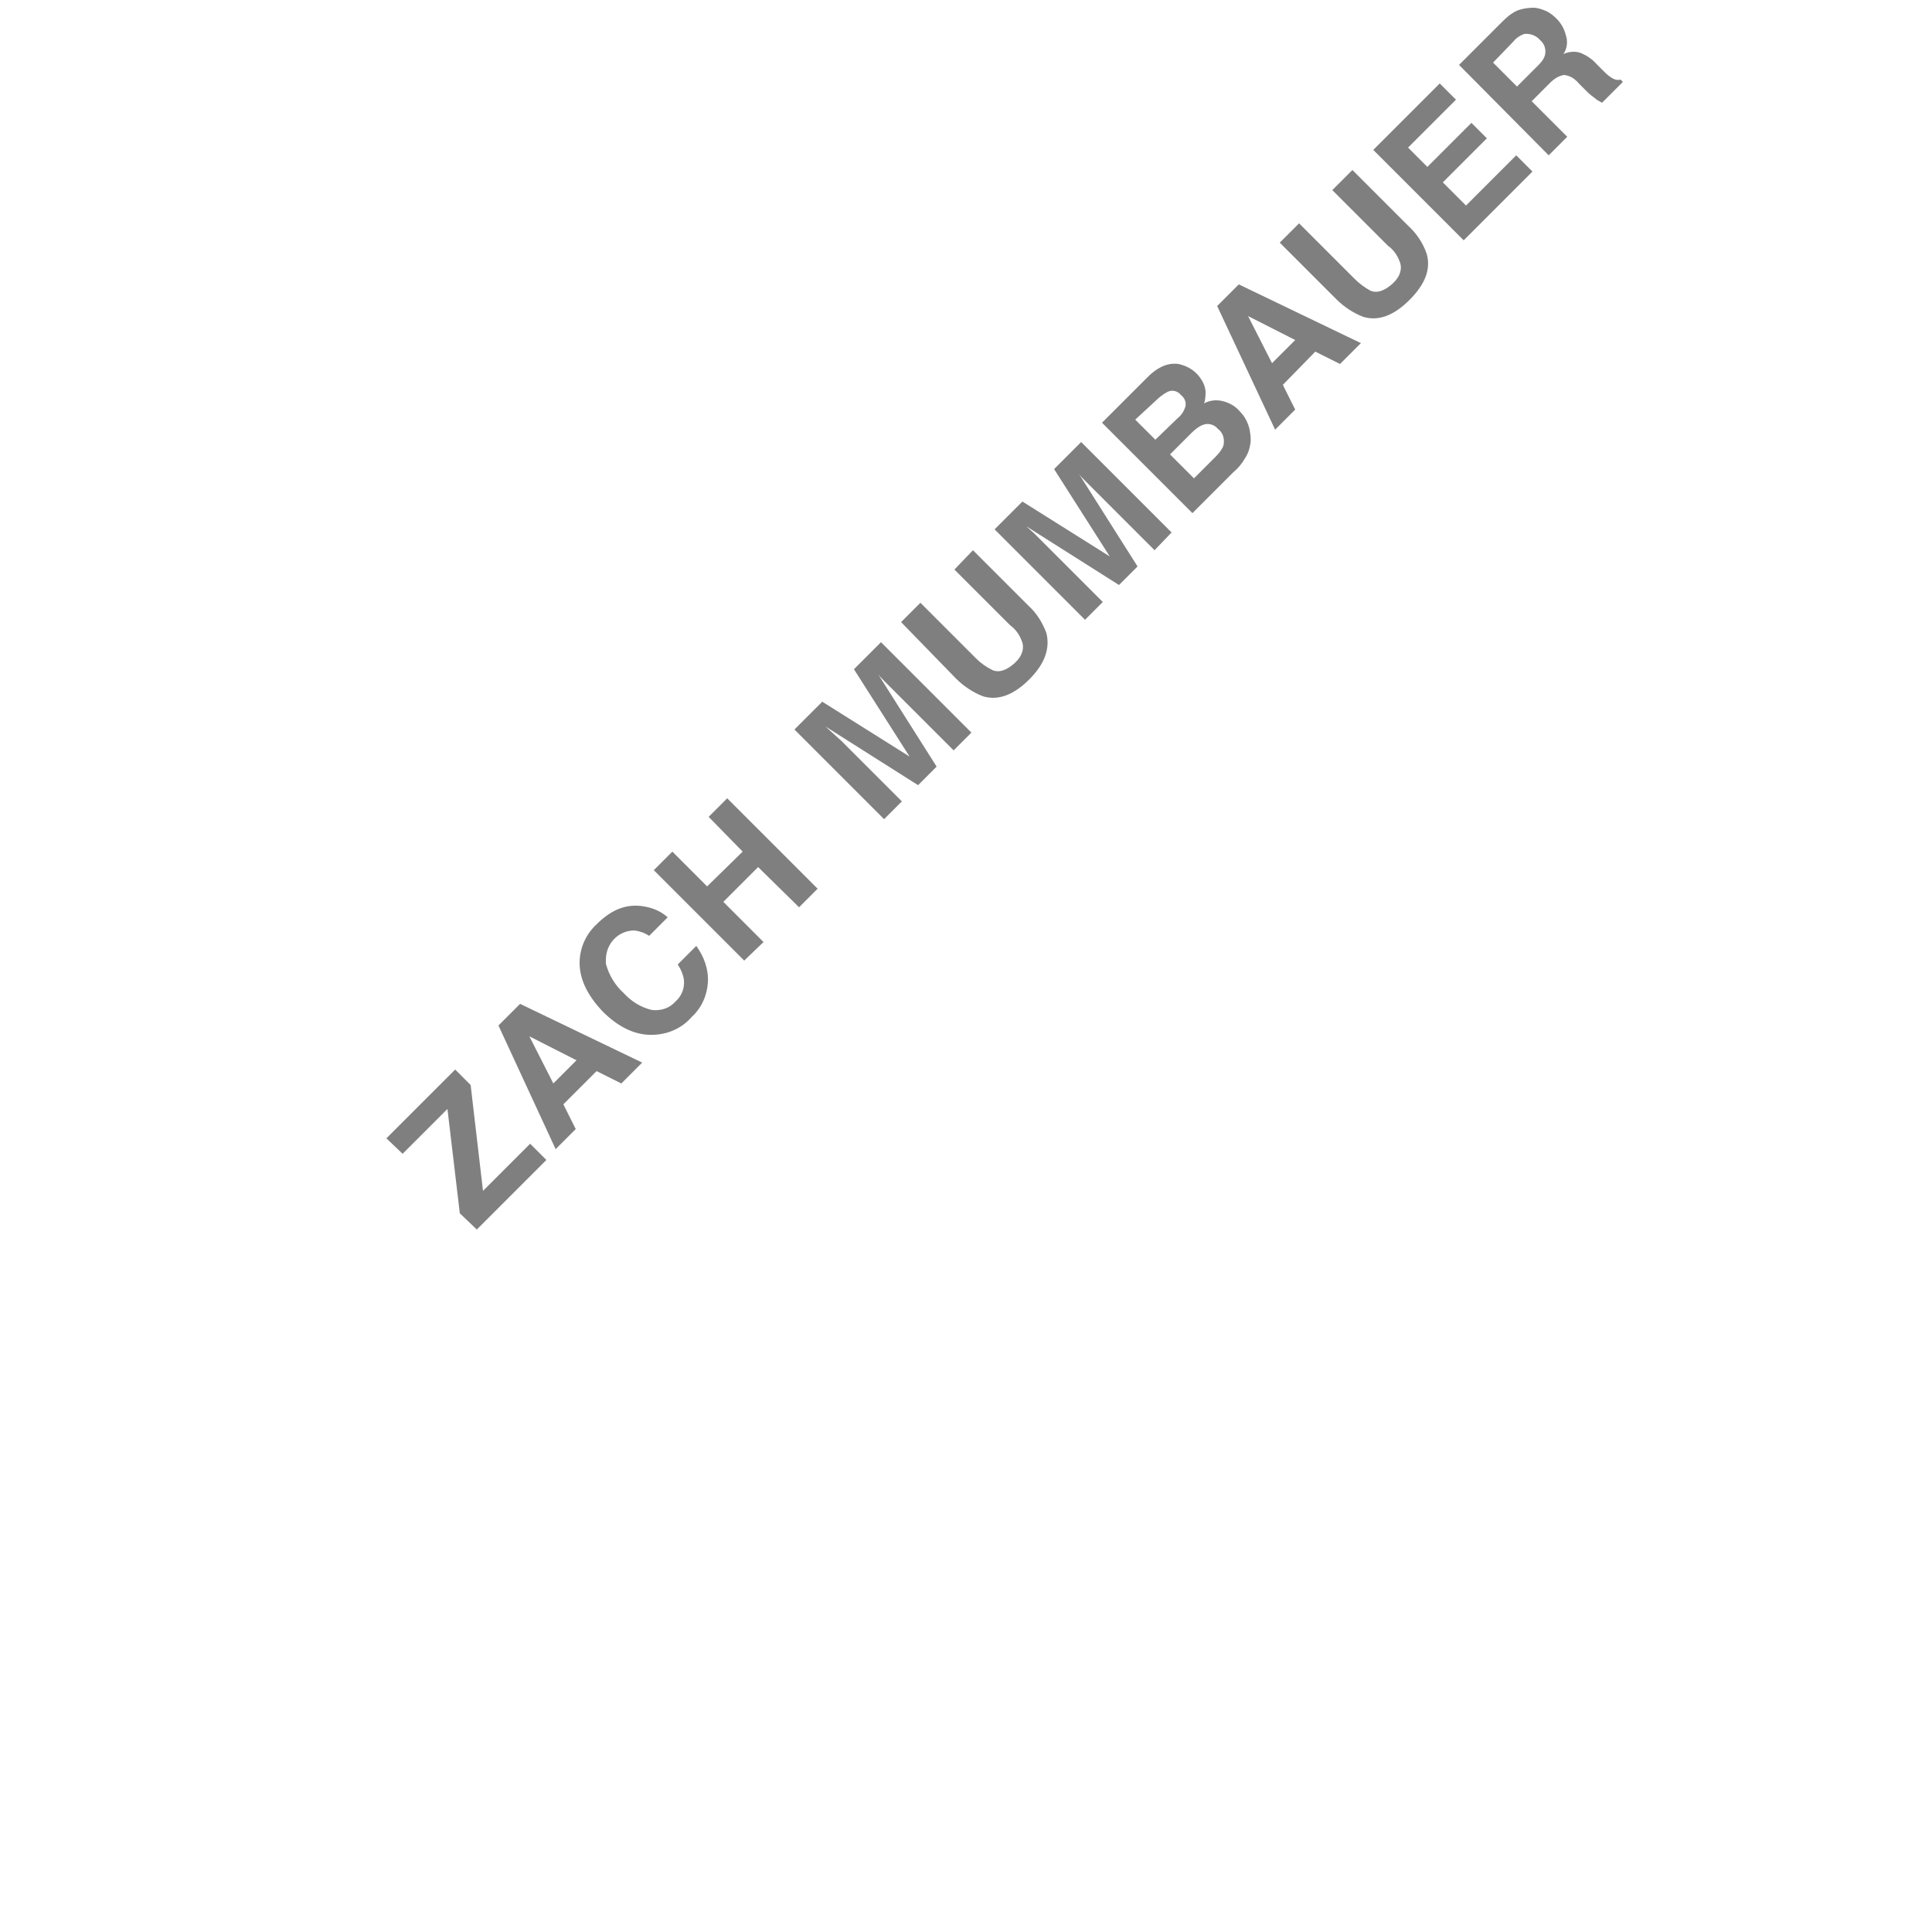
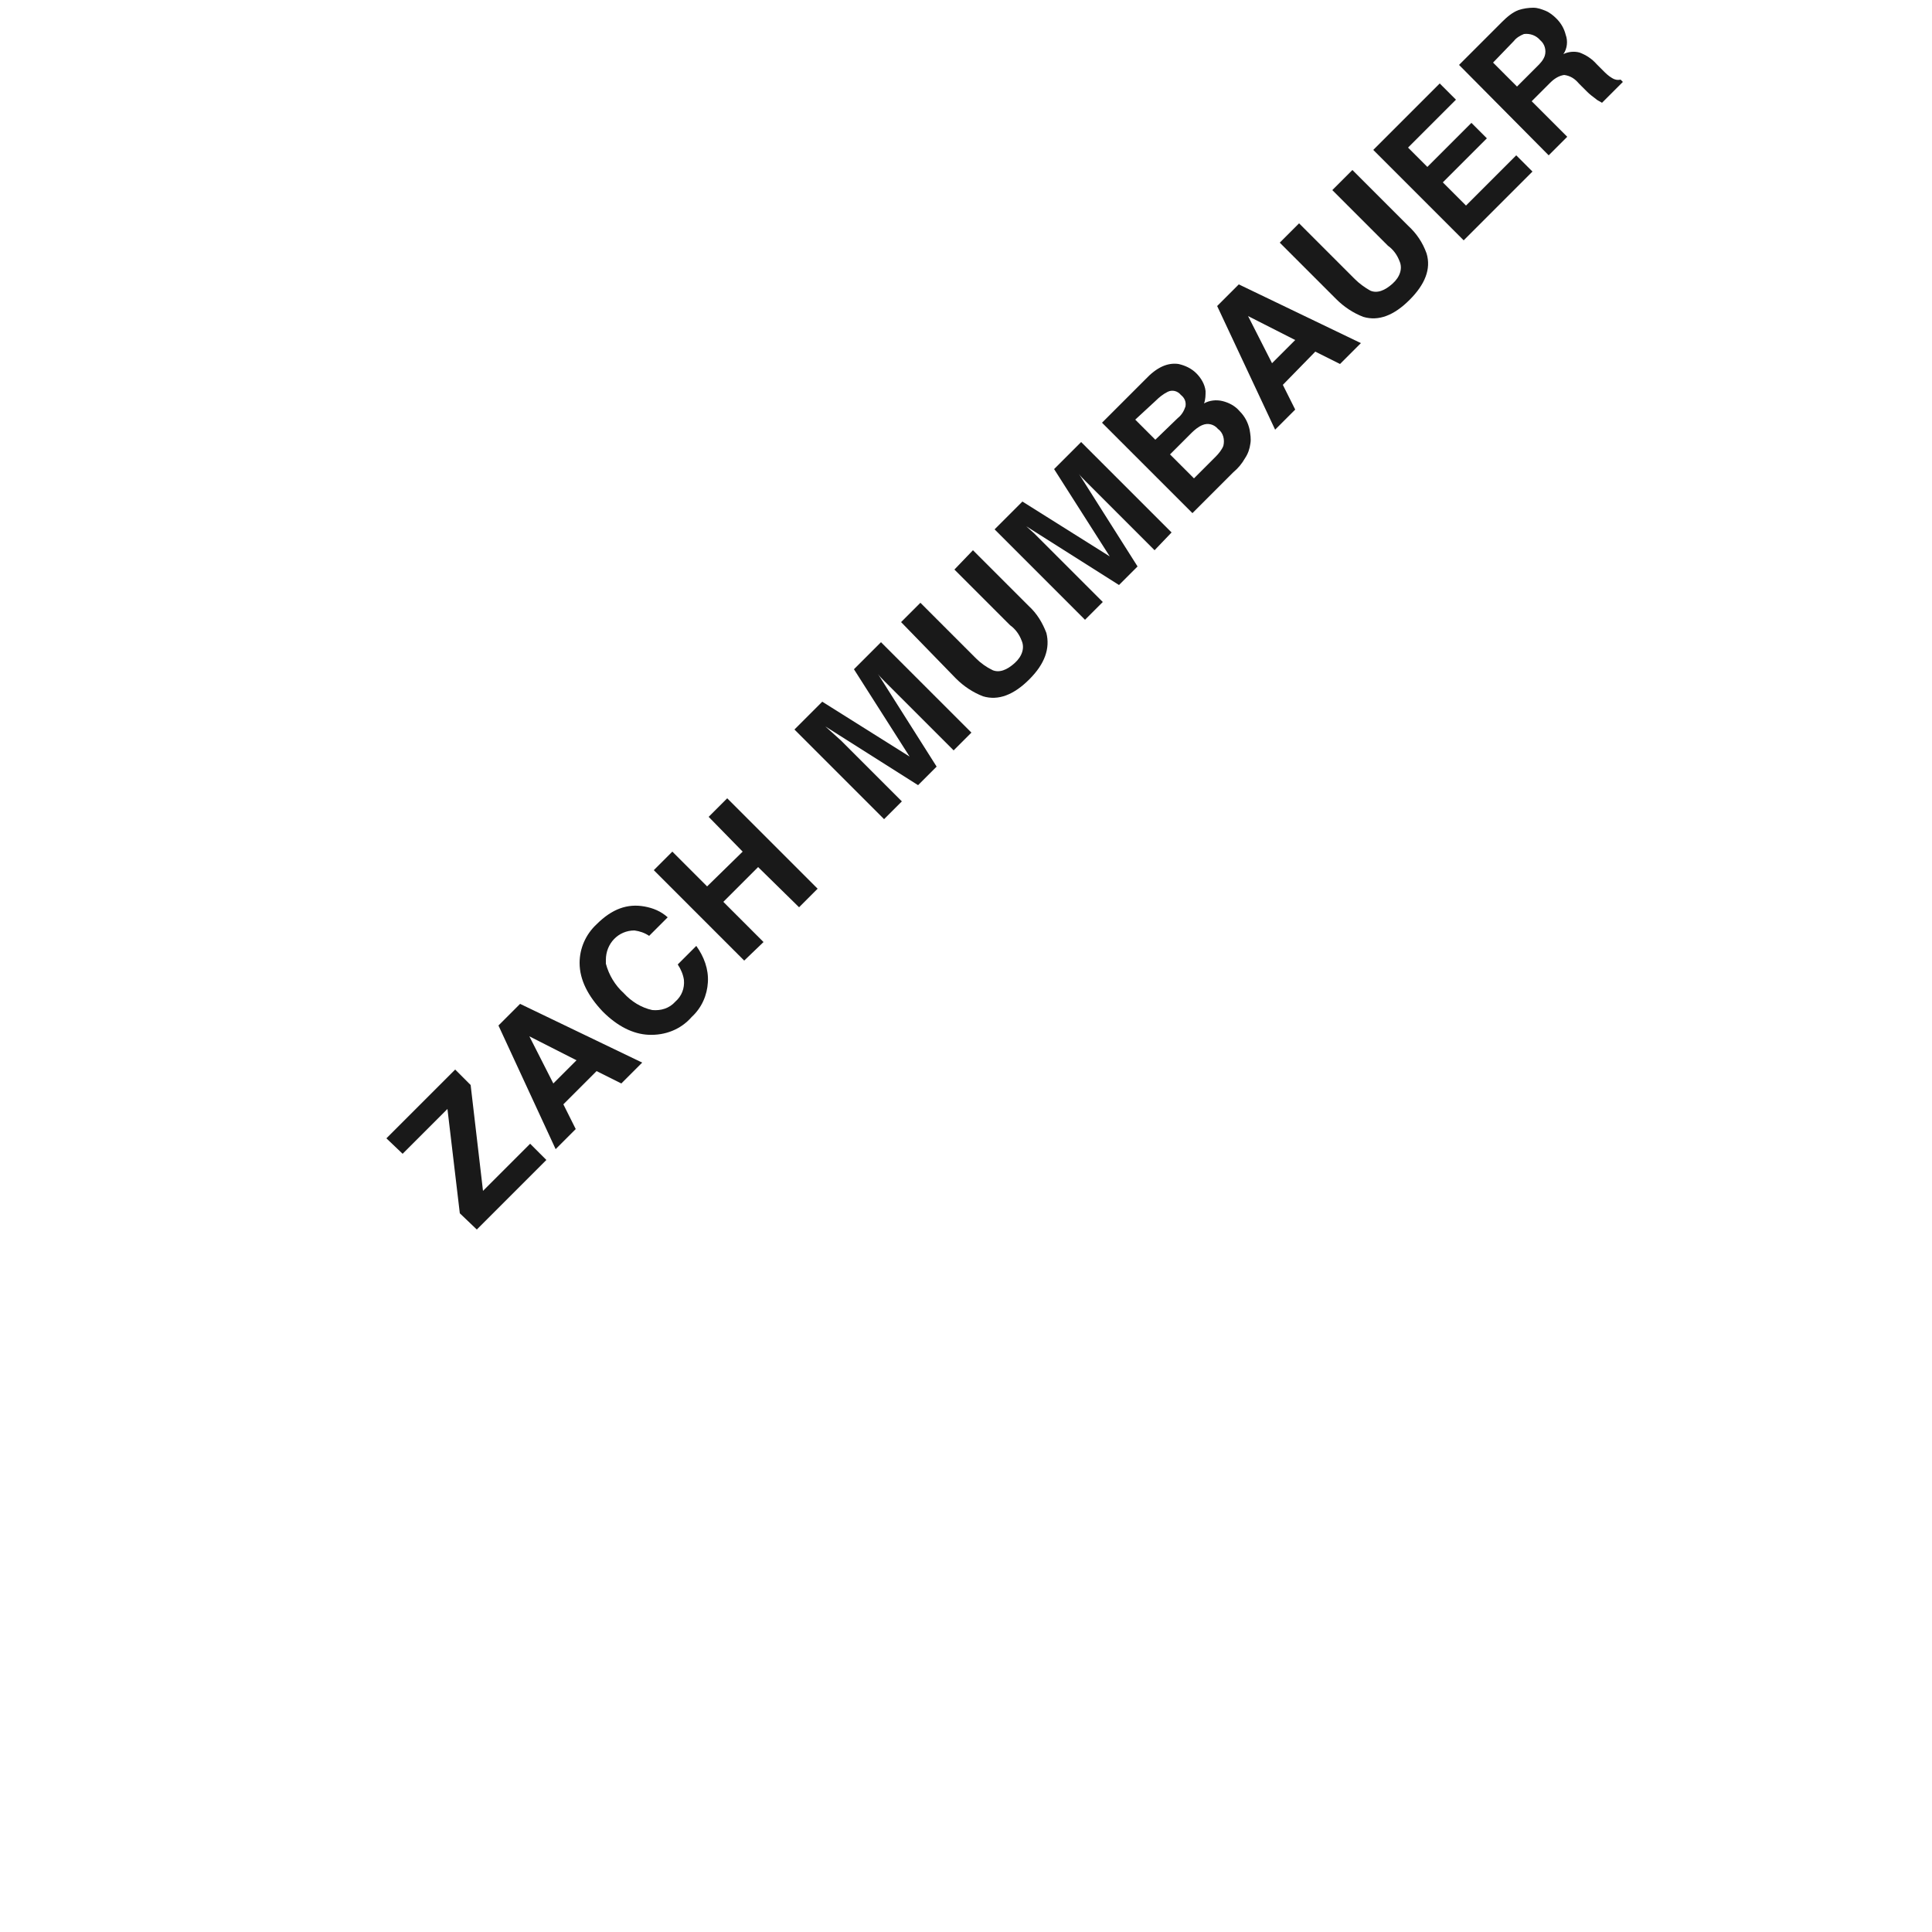
<svg xmlns="http://www.w3.org/2000/svg" version="1.1" id="Layer_1" x="0px" y="0px" viewBox="0 0 150 250" height="200" width="200" style="enable-background:new 0 0 160 159.1;" xml:space="preserve">
  <style type="text/css">
- 	.st0{fill:#7F7F7F;}
+ 	.st0{fill:#191919;}
</style>
  <path class="st0" d="M9.5,157l-1.6-13.5l-5.8,5.8l-2.1-2l8.9-8.9l2,2l1.6,13.7l6.1-6.1l2.1,2.1l-9,9L9.5,157z M14.5,132.7l2.8-2.8  l15.8,7.6l-2.7,2.7l-3.2-1.6l-4.3,4.3l1.6,3.2l-2.6,2.6L14.5,132.7z M21.6,140.2l3-3l-6.1-3.1L21.6,140.2z M25,124.6  c0-1.9,0.8-3.7,2.2-5c2-2,4-2.7,6.2-2.3c1.1,0.2,2.1,0.6,3,1.4l-2.4,2.4c-0.6-0.4-1.2-0.6-1.9-0.7c-2.1,0-3.7,1.7-3.7,3.8  c0,0.2,0,0.4,0,0.5c0.4,1.5,1.2,2.8,2.3,3.8c1,1.1,2.3,1.9,3.7,2.2c1.1,0.1,2.2-0.2,3-1.1c0.8-0.7,1.2-1.7,1.1-2.8  c-0.1-0.7-0.4-1.4-0.8-2l2.4-2.4c1,1.4,1.6,3,1.5,4.7c-0.1,1.7-0.8,3.3-2.1,4.5c-1.4,1.6-3.4,2.4-5.6,2.3c-2-0.1-4-1.1-5.9-3  C26.1,128.9,25,126.8,25,124.6L25,124.6z M46.3,124.3l-11.7-11.7l2.4-2.4l4.5,4.5l4.6-4.5l-4.4-4.5l2.4-2.4L55.8,115l-2.4,2.4  l-5.3-5.2l-4.5,4.5l5.2,5.2L46.3,124.3z M60.5,86.6l3.5-3.5l11.7,11.7l-2.3,2.3l-7.9-7.9c-0.2-0.2-0.5-0.5-1-1  c-0.4-0.4-0.7-0.7-0.9-1l7.6,12l-2.4,2.4l-12-7.6l1,0.9l1,0.9l7.9,7.9l-2.3,2.3L52.8,94.4l3.6-3.6l11.3,7.1L60.5,86.6z M66.6,80.5  l2.5-2.5l7.2,7.2c0.6,0.6,1.3,1.1,2.1,1.5c0.9,0.4,1.9,0,2.9-0.9s1.3-2,0.9-2.9c-0.3-0.8-0.8-1.5-1.5-2l-7.2-7.2l2.4-2.5l7.2,7.2  c1.1,1,1.8,2.2,2.3,3.5c0.5,2-0.2,4-2.2,6s-4,2.8-6,2.2c-1.3-0.5-2.5-1.3-3.5-2.3L66.6,80.5z M86.4,60.7l3.5-3.5l11.7,11.7l-2.2,2.3  l-7.9-7.9c-0.2-0.2-0.5-0.5-1-1c-0.4-0.4-0.7-0.7-0.9-1l7.6,12l-2.4,2.4l-12-7.6l1,0.9c0.4,0.4,0.7,0.7,1,1l7.9,7.9l-2.3,2.3  L78.7,68.5l3.6-3.6L93.6,72L86.4,60.7z M102.5,47.1c0.9,0.2,1.7,0.6,2.3,1.2c0.6,0.6,1.1,1.4,1.2,2.3c0,0.5,0,1.1-0.2,1.6  c0.7-0.4,1.6-0.5,2.4-0.3c0.8,0.2,1.6,0.6,2.2,1.3c0.7,0.7,1.1,1.5,1.3,2.4c0.1,0.6,0.2,1.2,0.1,1.8c-0.1,0.7-0.3,1.3-0.7,1.9  c-0.4,0.7-0.9,1.3-1.5,1.8l-5.3,5.3L92.6,54.7l5.6-5.6C99.7,47.5,101.1,46.9,102.5,47.1L102.5,47.1z M96.9,54.3l2.6,2.6l2.9-2.8  c0.5-0.4,0.8-0.9,1-1.5c0.1-0.6-0.1-1.1-0.6-1.5c-0.4-0.5-1.1-0.7-1.7-0.4c-0.6,0.3-1.1,0.7-1.6,1.2L96.9,54.3z M101.4,58.8l3.1,3.1  l2.8-2.8c0.4-0.4,0.8-0.9,1-1.4c0.2-0.8,0-1.7-0.7-2.2c-0.5-0.6-1.3-0.8-2-0.5c-0.5,0.2-1,0.6-1.4,1L101.4,58.8z M107.5,39.6  l2.8-2.8l15.8,7.6l-2.7,2.7l-3.2-1.6l-4.2,4.3l1.6,3.2l-2.6,2.6L107.5,39.6z M114.6,47l3-3l-6.1-3.1L114.6,47z M115.6,31.4l2.5-2.5  l7.2,7.2c0.6,0.6,1.3,1.1,2,1.5c0.9,0.4,1.9,0,2.9-0.9s1.3-2,0.9-2.9c-0.3-0.8-0.8-1.5-1.5-2l-7.2-7.2L125,22l7.2,7.2  c1.1,1,1.9,2.2,2.4,3.6c0.6,2-0.2,4-2.2,6s-4,2.8-6,2.2c-1.3-0.5-2.5-1.3-3.5-2.3L115.6,31.4z M138.4,12.9l-6.2,6.2l2.5,2.5l5.7-5.7  l2,2l-5.7,5.7l3,3l6.5-6.5l2.1,2.1l-8.9,8.9l-11.7-11.7l8.6-8.6L138.4,12.9z M146.5,1.3c0.6-0.2,1.3-0.3,1.9-0.3  c0.6,0,1.1,0.2,1.6,0.4s1,0.6,1.4,1c0.6,0.6,1,1.3,1.2,2.1c0.3,0.8,0.2,1.8-0.3,2.5c0.6-0.3,1.4-0.4,2.1-0.2  c0.8,0.3,1.6,0.8,2.2,1.5l0.8,0.8c0.4,0.4,0.7,0.7,1.2,1c0.3,0.2,0.7,0.3,1.1,0.2l0.3,0.3l-2.7,2.7c-0.3-0.2-0.6-0.3-0.8-0.5  c-0.4-0.3-0.8-0.6-1.1-0.9l-1.1-1.1c-0.5-0.6-1.1-1-1.9-1.1c-0.7,0.1-1.3,0.5-1.8,1l-2.4,2.4l4.6,4.6l-2.4,2.4L138.8,8.4l5.6-5.6  C145,2.2,145.7,1.6,146.5,1.3z M143.2,8.1l3.1,3.1l2.6-2.6c0.4-0.4,0.8-0.8,1-1.4c0.2-0.7,0-1.5-0.6-2c-0.5-0.6-1.3-0.9-2.1-0.8  c-0.5,0.2-1,0.5-1.3,0.9L143.2,8.1z" />
</svg>
